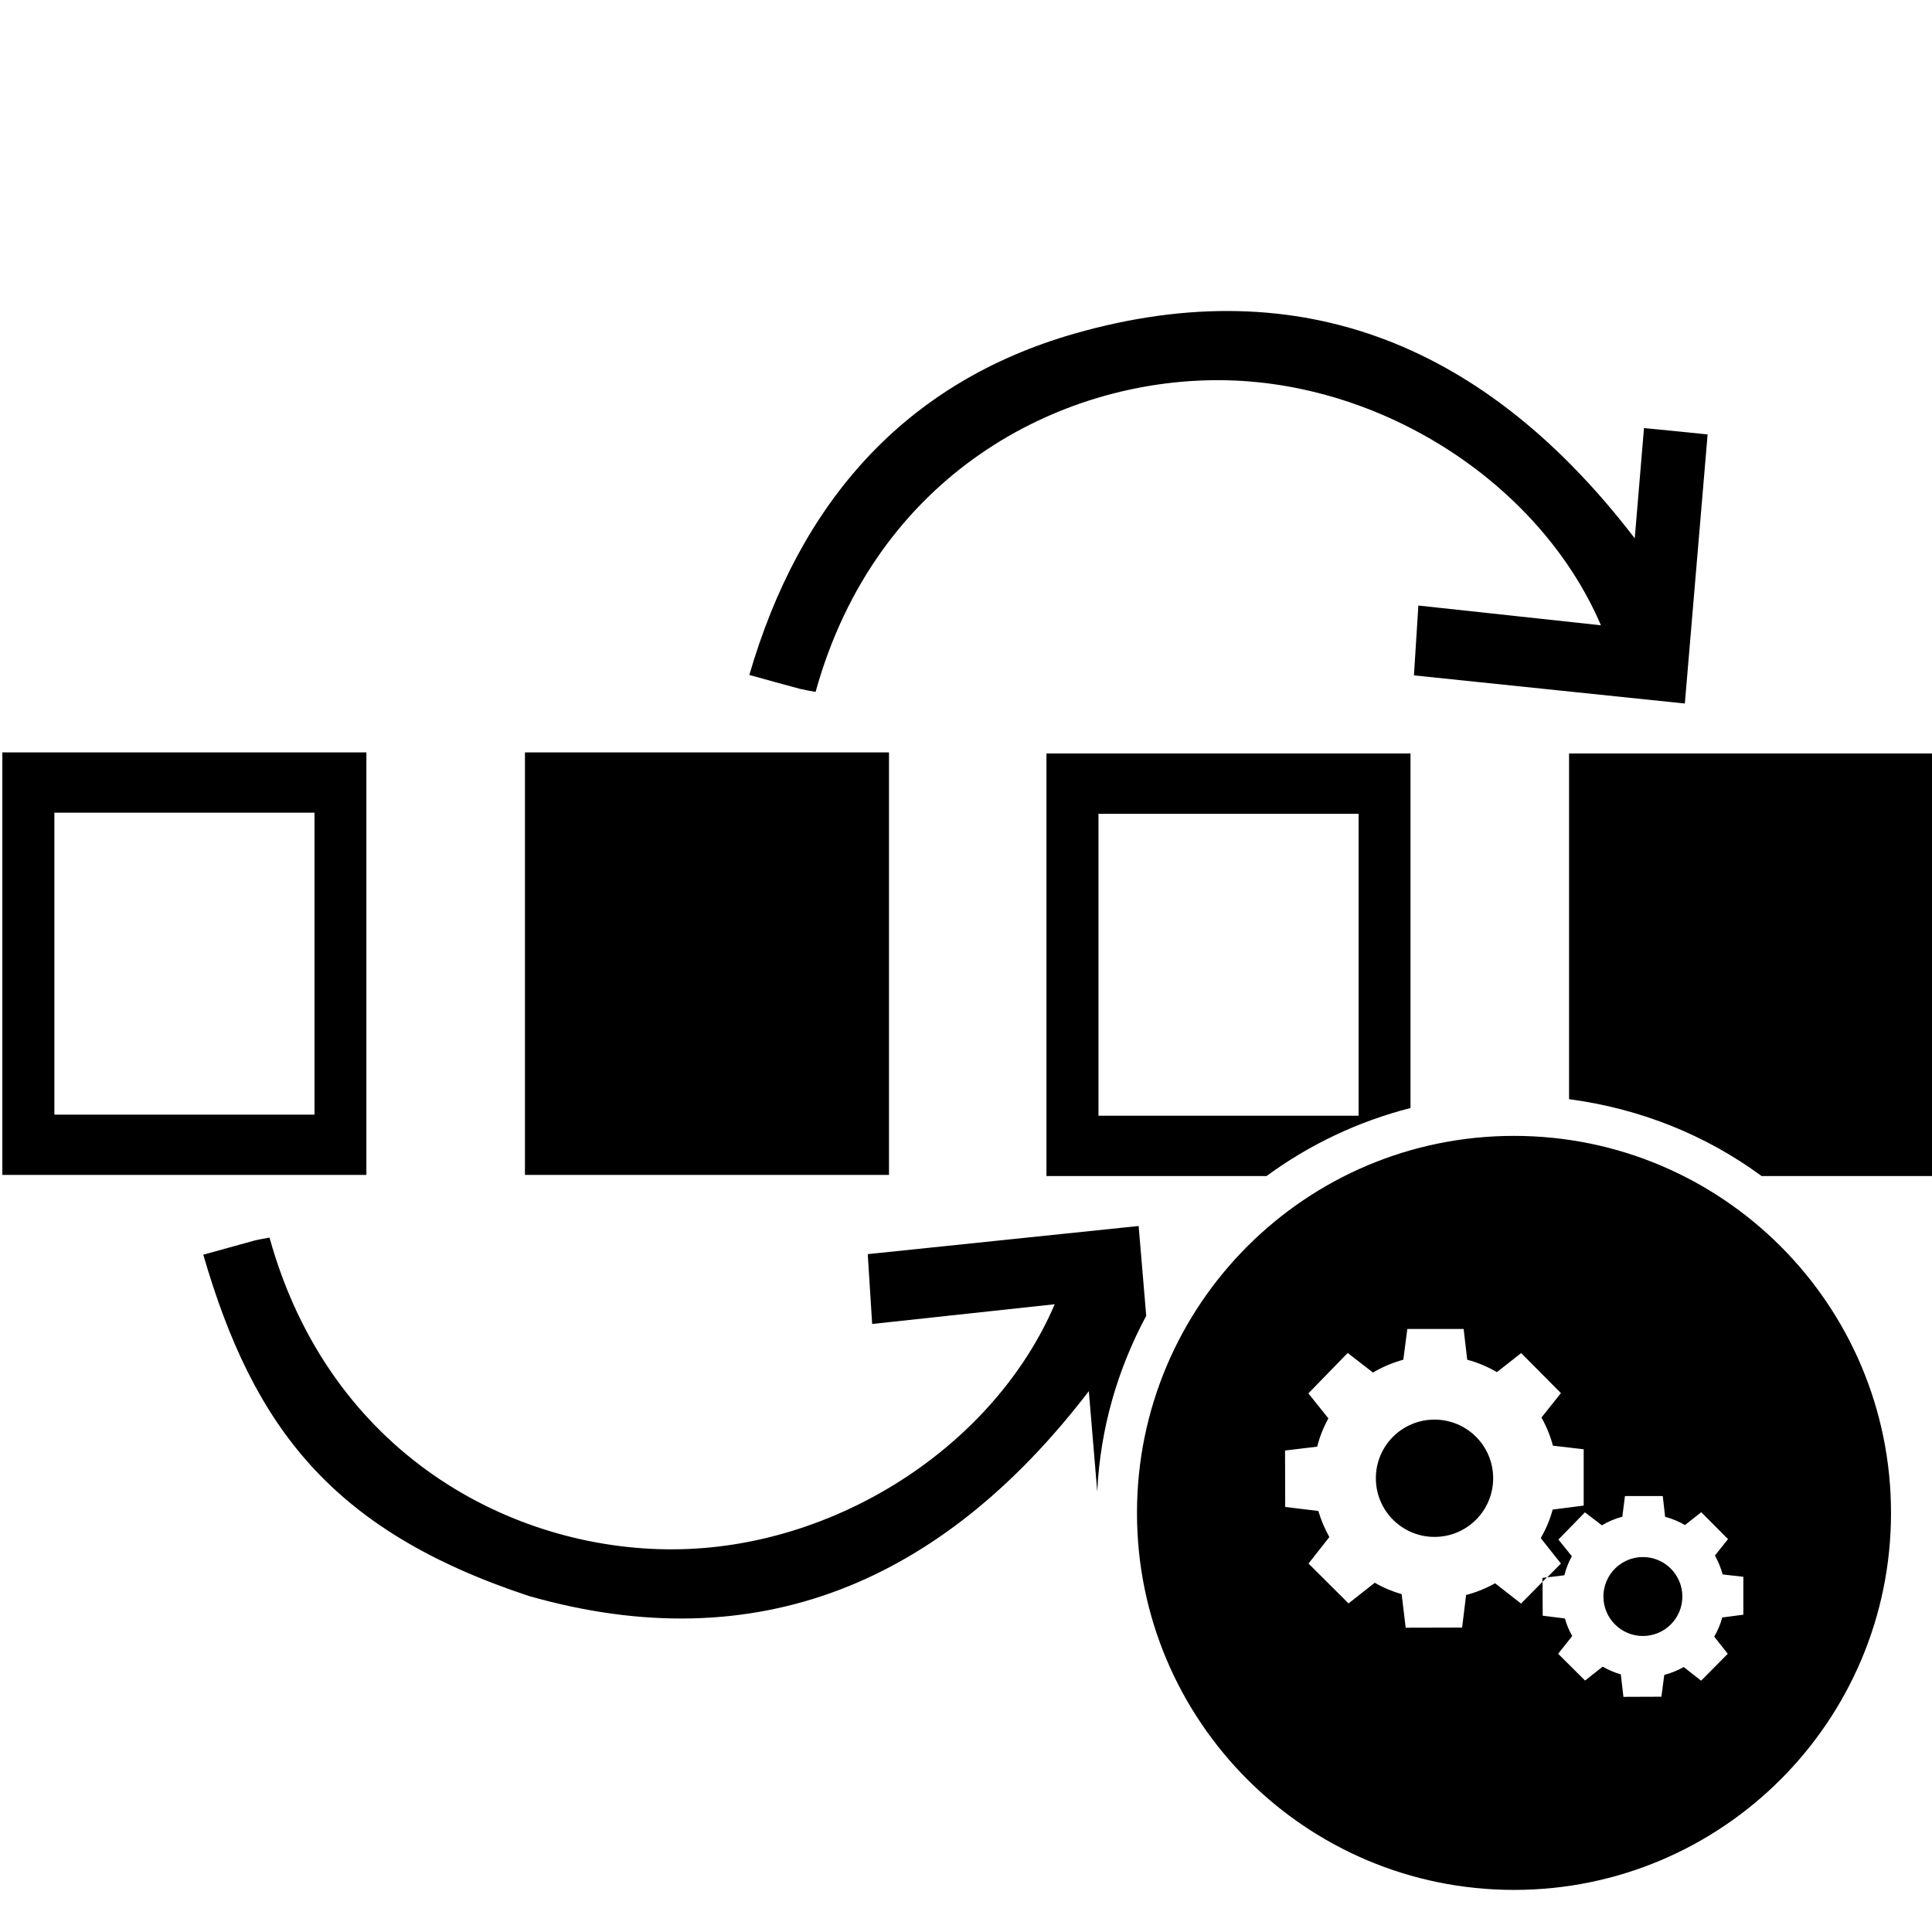
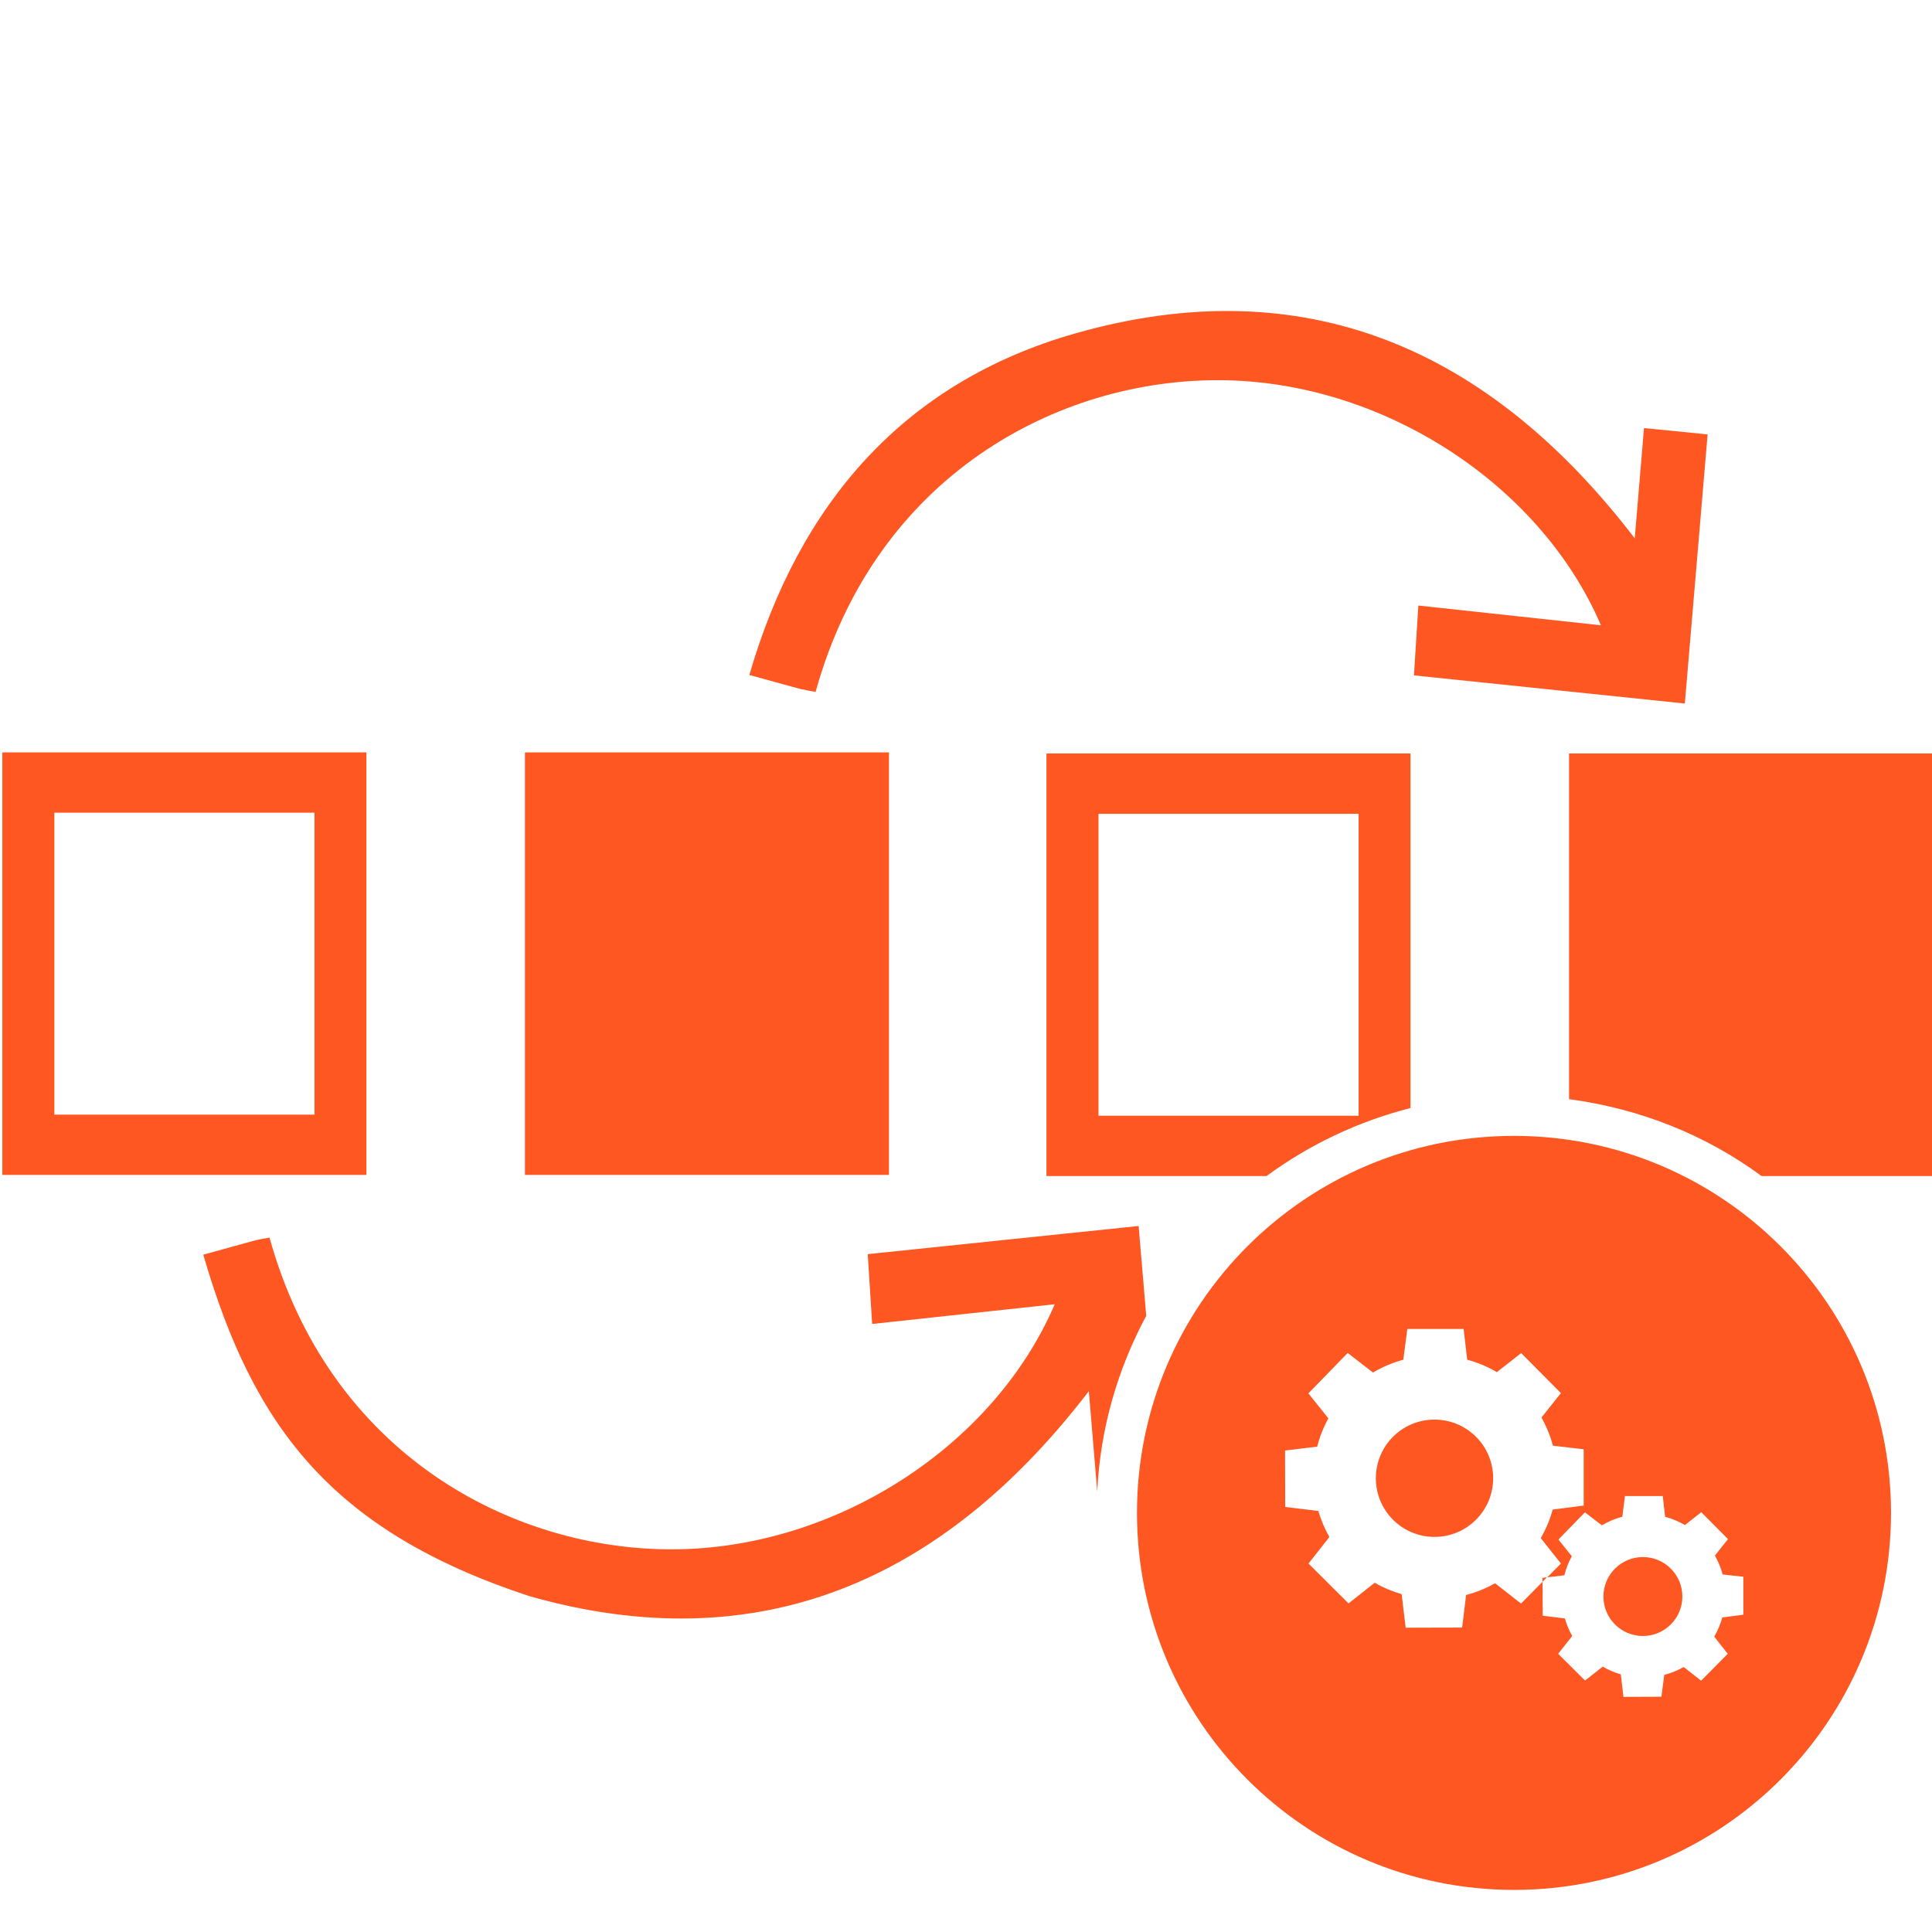
<svg xmlns="http://www.w3.org/2000/svg" version="1.1" id="pattern-query" x="0px" y="0px" viewBox="0 0 14 14" style="enable-background:new 0 0 14 14;" xml:space="preserve">
-   <path d="M7.583,5.46v3.062h1.595c0.309-0.227,0.661-0.395,1.043-0.493V5.46H7.583z   M7.96,8.085v-2.188h1.885v2.188H7.96z M5.91,5.014  C6.346,3.442,7.67,2.749,8.838,2.755c1.172,0.005,2.321,0.746,2.763,1.776  c-0.431-0.047-0.872-0.094-1.323-0.143c-0.013,0.214-0.023,0.368-0.032,0.506  c0.644,0.067,1.308,0.136,1.963,0.204c0.054-0.633,0.11-1.294,0.165-1.95  c-0.135-0.014-0.292-0.03-0.461-0.046c-0.021,0.249-0.043,0.518-0.067,0.799  c-1.061-1.385-2.401-1.957-4.058-1.484C6.552,2.771,5.792,3.645,5.43,4.891  c0.135,0.037,0.251,0.07,0.368,0.101C5.836,5.001,5.874,5.007,5.91,5.014z   M3.804,5.452h2.638v3.062H3.804V5.452z M2.655,5.452H0.017v3.062h2.638V5.452z   M2.278,8.077H0.394v-2.188h1.885V8.077z M11.37,5.46v2.505  c0.518,0.069,0.993,0.261,1.395,0.557h1.244v-3.062H11.37z M8.306,9.535  c-0.018-0.216-0.037-0.44-0.055-0.651c-0.655,0.068-1.319,0.137-1.963,0.204  c0.009,0.138,0.018,0.293,0.032,0.506c0.451-0.049,0.892-0.096,1.323-0.143  c-0.442,1.031-1.591,1.771-2.763,1.776c-1.167,0.006-2.491-0.687-2.927-2.259  c-0.037,0.007-0.075,0.013-0.111,0.022C1.724,9.023,1.607,9.055,1.473,9.092  c0.362,1.246,0.928,2,2.359,2.473c1.657,0.473,2.997-0.099,4.058-1.484  c0.021,0.256,0.042,0.497,0.061,0.727C7.973,10.348,8.1,9.919,8.306,9.535z   M10.395,10.287c0.235,0,0.425,0.19,0.425,0.425s-0.19,0.425-0.425,0.425  s-0.425-0.19-0.425-0.425S10.16,10.287,10.395,10.287z M11.905,11.283  c0.158,0,0.286,0.128,0.286,0.286s-0.128,0.286-0.286,0.286  s-0.286-0.128-0.286-0.286S11.747,11.283,11.905,11.283z M10.971,8.231  c-1.509,0-2.732,1.223-2.732,2.732c0,1.509,1.223,2.732,2.732,2.732  c1.509,0,2.732-1.223,2.732-2.732C13.703,9.454,12.48,8.231,10.971,8.231z   M12.631,11.701l-0.151,0.02c-0.013,0.049-0.033,0.095-0.058,0.139l0.098,0.124  l-0.193,0.195l-0.126-0.099c-0.045,0.025-0.092,0.044-0.141,0.057L12.039,12.295  l-0.275,0.001l-0.019-0.163c-0.046-0.013-0.09-0.032-0.131-0.056l-0.128,0.101  l-0.195-0.194l0.102-0.129c-0.023-0.04-0.041-0.083-0.053-0.127l-0.161-0.02  l-0.001-0.246l-0.156,0.158l-0.188-0.147c-0.066,0.037-0.137,0.066-0.21,0.085  l-0.029,0.236l-0.409,0.001l-0.029-0.243c-0.068-0.02-0.134-0.047-0.195-0.083  l-0.19,0.15l-0.29-0.289l0.151-0.192c-0.034-0.06-0.06-0.123-0.08-0.189  L9.313,10.92l-0.001-0.409l0.233-0.028c0.018-0.072,0.045-0.14,0.081-0.205  l-0.145-0.181l0.285-0.293L9.949,9.946c0.069-0.041,0.143-0.072,0.22-0.093  l0.029-0.223h0.408l0.026,0.223c0.075,0.02,0.147,0.05,0.215,0.09  l0.176-0.138l0.288,0.29l-0.141,0.177c0.036,0.064,0.064,0.132,0.083,0.204  l0.223,0.026v0.408l-0.225,0.029c-0.019,0.073-0.049,0.142-0.086,0.207  l0.146,0.184l-0.099,0.1l0.124-0.015c0.012-0.048,0.03-0.094,0.054-0.138  l-0.097-0.121l0.192-0.197l0.123,0.094c0.046-0.027,0.096-0.049,0.148-0.062  l0.019-0.15h0.274l0.017,0.15c0.051,0.014,0.099,0.034,0.144,0.06  l0.118-0.093l0.194,0.195l-0.095,0.119c0.024,0.043,0.043,0.089,0.056,0.137  l0.15,0.017V11.701z M11.177,11.434l0,0.029l0.032-0.033L11.177,11.434z" />
+   <path style="fill:#FF5722" d="M7.583,5.46v3.062h1.595c0.309-0.227,0.661-0.395,1.043-0.493V5.46H7.583z   M7.96,8.085v-2.188h1.885v2.188H7.96z M5.91,5.014  C6.346,3.442,7.67,2.749,8.838,2.755c1.172,0.005,2.321,0.746,2.763,1.776  c-0.431-0.047-0.872-0.094-1.323-0.143c-0.013,0.214-0.023,0.368-0.032,0.506  c0.644,0.067,1.308,0.136,1.963,0.204c0.054-0.633,0.11-1.294,0.165-1.95  c-0.135-0.014-0.292-0.03-0.461-0.046c-0.021,0.249-0.043,0.518-0.067,0.799  c-1.061-1.385-2.401-1.957-4.058-1.484C6.552,2.771,5.792,3.645,5.43,4.891  c0.135,0.037,0.251,0.07,0.368,0.101C5.836,5.001,5.874,5.007,5.91,5.014z   M3.804,5.452h2.638v3.062H3.804V5.452z M2.655,5.452H0.017v3.062h2.638V5.452z   M2.278,8.077H0.394v-2.188h1.885V8.077z M11.37,5.46v2.505  c0.518,0.069,0.993,0.261,1.395,0.557h1.244v-3.062H11.37z M8.306,9.535  c-0.018-0.216-0.037-0.44-0.055-0.651c-0.655,0.068-1.319,0.137-1.963,0.204  c0.009,0.138,0.018,0.293,0.032,0.506c0.451-0.049,0.892-0.096,1.323-0.143  c-0.442,1.031-1.591,1.771-2.763,1.776c-1.167,0.006-2.491-0.687-2.927-2.259  c-0.037,0.007-0.075,0.013-0.111,0.022C1.724,9.023,1.607,9.055,1.473,9.092  c0.362,1.246,0.928,2,2.359,2.473c1.657,0.473,2.997-0.099,4.058-1.484  c0.021,0.256,0.042,0.497,0.061,0.727C7.973,10.348,8.1,9.919,8.306,9.535z   M10.395,10.287c0.235,0,0.425,0.19,0.425,0.425s-0.19,0.425-0.425,0.425  s-0.425-0.19-0.425-0.425S10.16,10.287,10.395,10.287z M11.905,11.283  c0.158,0,0.286,0.128,0.286,0.286s-0.128,0.286-0.286,0.286  s-0.286-0.128-0.286-0.286S11.747,11.283,11.905,11.283z M10.971,8.231  c-1.509,0-2.732,1.223-2.732,2.732c0,1.509,1.223,2.732,2.732,2.732  c1.509,0,2.732-1.223,2.732-2.732C13.703,9.454,12.48,8.231,10.971,8.231z   M12.631,11.701l-0.151,0.02c-0.013,0.049-0.033,0.095-0.058,0.139l0.098,0.124  l-0.193,0.195l-0.126-0.099c-0.045,0.025-0.092,0.044-0.141,0.057L12.039,12.295  l-0.275,0.001l-0.019-0.163c-0.046-0.013-0.09-0.032-0.131-0.056l-0.128,0.101  l-0.195-0.194l0.102-0.129c-0.023-0.04-0.041-0.083-0.053-0.127l-0.161-0.02  l-0.001-0.246l-0.156,0.158l-0.188-0.147c-0.066,0.037-0.137,0.066-0.21,0.085  l-0.029,0.236l-0.409,0.001l-0.029-0.243c-0.068-0.02-0.134-0.047-0.195-0.083  l-0.19,0.15l-0.29-0.289l0.151-0.192c-0.034-0.06-0.06-0.123-0.08-0.189  L9.313,10.92l-0.001-0.409l0.233-0.028c0.018-0.072,0.045-0.14,0.081-0.205  l-0.145-0.181l0.285-0.293L9.949,9.946c0.069-0.041,0.143-0.072,0.22-0.093  l0.029-0.223h0.408l0.026,0.223c0.075,0.02,0.147,0.05,0.215,0.09  l0.176-0.138l0.288,0.29l-0.141,0.177c0.036,0.064,0.064,0.132,0.083,0.204  l0.223,0.026v0.408l-0.225,0.029c-0.019,0.073-0.049,0.142-0.086,0.207  l0.146,0.184l-0.099,0.1l0.124-0.015c0.012-0.048,0.03-0.094,0.054-0.138  l-0.097-0.121l0.192-0.197l0.123,0.094c0.046-0.027,0.096-0.049,0.148-0.062  l0.019-0.15h0.274l0.017,0.15c0.051,0.014,0.099,0.034,0.144,0.06  l0.118-0.093l0.194,0.195l-0.095,0.119c0.024,0.043,0.043,0.089,0.056,0.137  l0.15,0.017V11.701z M11.177,11.434l0,0.029l0.032-0.033L11.177,11.434z" />
</svg>
